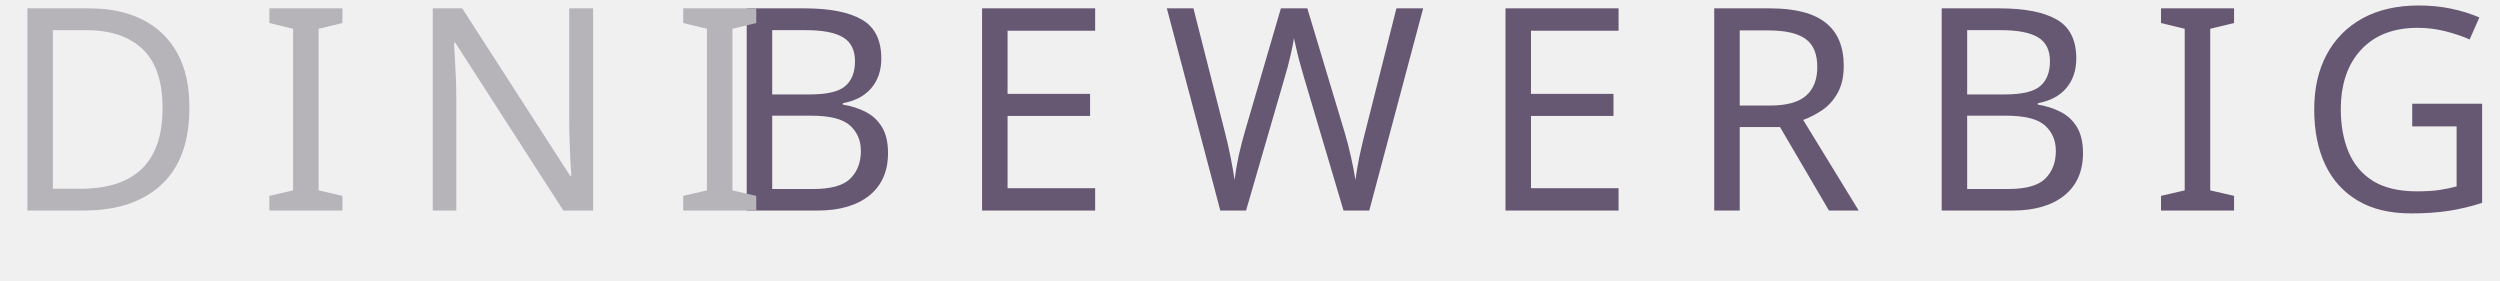
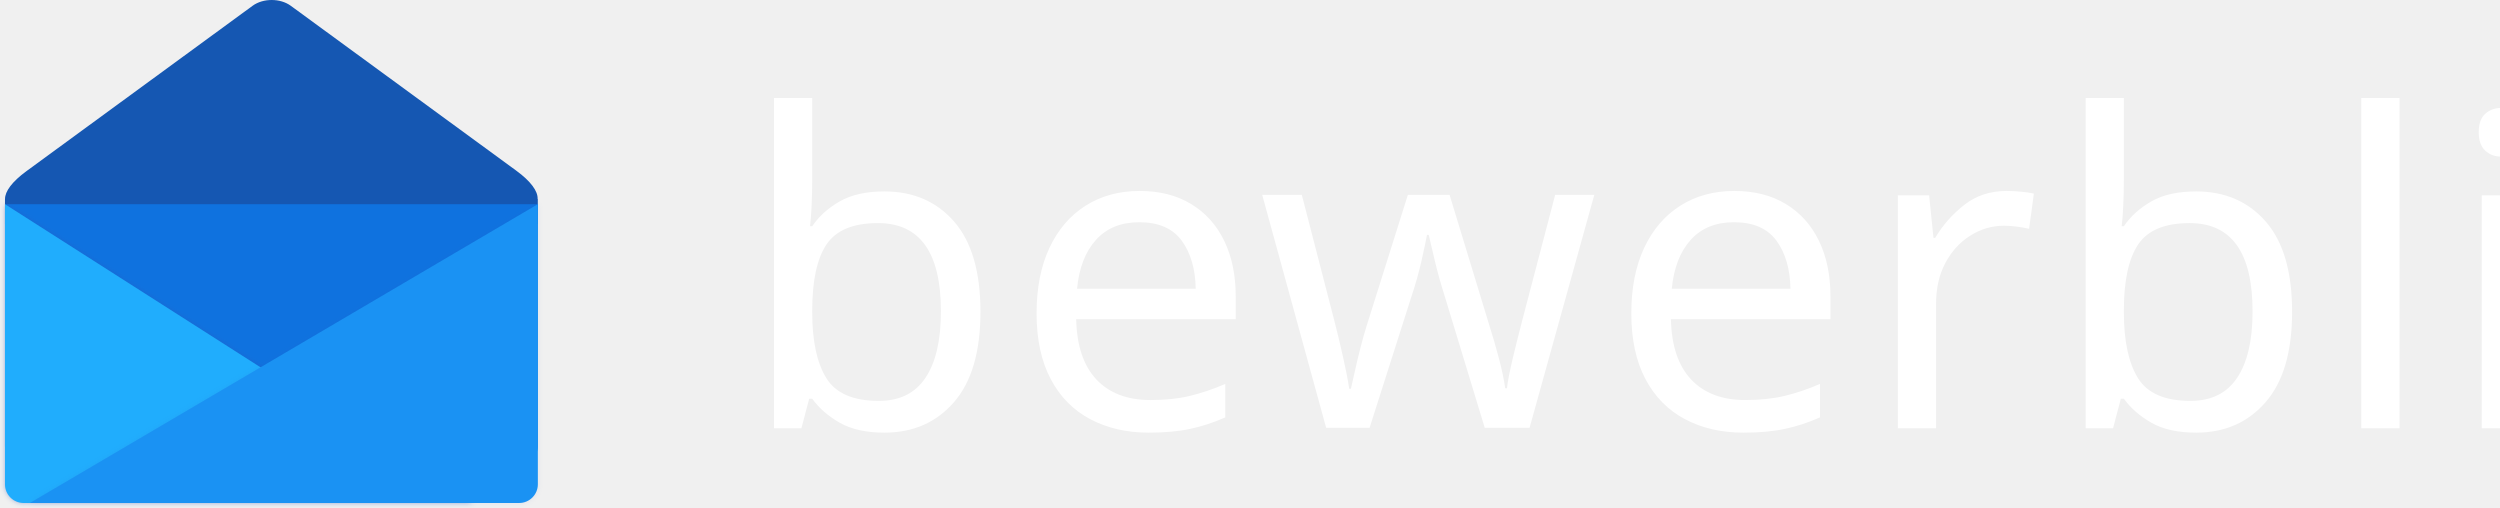
- <svg xmlns="http://www.w3.org/2000/svg" width="285px" height="32px" viewBox="0 0 285 32" version="1.1">
-   <g id="Page-1" stroke="none" stroke-width="1" fill="none" fill-rule="evenodd" font-family="UniSansRegular, Uni Sans" font-size="32.28" font-weight="normal" letter-spacing="5.85">
-     <g id="Group-7-Copy-2">
-       <text id="BEWERBIG" fill="#665772">
-         <tspan x="82" y="24">BEWERBIG</tspan>
-       </text>
-       <text id="DINI" fill="#B6B3B9">
-         <tspan x="0" y="24">DINI</tspan>
-       </text>
+ <svg xmlns="http://www.w3.org/2000/svg" xmlns:xlink="http://www.w3.org/1999/xlink" width="502" height="102" viewBox="0 0 502 102">
+   <defs>
+     <path id="logo7-a" d="M0.009,39.952 C0.003,38.43 1.412,36.485 4.311,34.364 L49.722,1.16 C51.837,-0.387 55.271,-0.387 57.389,1.162 L102.656,34.26 C105.619,36.427 107.025,38.412 106.956,39.952 L107,39.952 L107,44.978 L0,44.978 L0,39.952 L0.009,39.952 L0.009,39.952 Z" />
+     <filter id="logo7-b" width="100%" height="100%" x="0%" y="0%" filterUnits="objectBoundingBox">
+       <feOffset in="SourceAlpha" result="shadowOffsetInner1" />
+       <feComposite in="shadowOffsetInner1" in2="SourceAlpha" k2="-1" k3="1" operator="arithmetic" result="shadowInnerInner1" />
+       <feColorMatrix in="shadowInnerInner1" values="0 0 0 0 1   0 0 0 0 1   0 0 0 0 1  0 0 0 0.282 0" />
+     </filter>
+     <path id="logo7-d" d="M0,41 L0,97.247 C0,99.32 1.671,101 3.743,101 L94,101 L0,41 Z" />
+     <filter id="logo7-c" width="103.2%" height="105%" x="-1.6%" y="-2.5%" filterUnits="objectBoundingBox">
+       <feOffset in="SourceAlpha" result="shadowOffsetOuter1" />
+       <feGaussianBlur in="shadowOffsetOuter1" result="shadowBlurOuter1" stdDeviation=".5" />
+       <feColorMatrix in="shadowBlurOuter1" values="0 0 0 0 0.181   0 0 0 0 0.348   0 0 0 0 0.727  0 0 0 0.4 0" />
+     </filter>
+     <path id="logo7-f" d="M5,41 L5,97.247 C5,99.32 6.685,101 8.751,101 L107,101 L5,41 Z" />
+     <filter id="logo7-e" width="102.9%" height="105%" x="-1.5%" y="-2.5%" filterUnits="objectBoundingBox">
+       <feOffset in="SourceAlpha" result="shadowOffsetOuter1" />
+       <feGaussianBlur in="shadowOffsetOuter1" result="shadowBlurOuter1" stdDeviation=".5" />
+       <feColorMatrix in="shadowBlurOuter1" values="0 0 0 0 0.181   0 0 0 0 0.348   0 0 0 0 0.727  0 0 0 0.1 0" />
+     </filter>
+     <filter id="logo7-g" width="102%" height="103.3%" x="-1%" y="-1.7%" filterUnits="objectBoundingBox">
+       <feOffset in="SourceAlpha" result="shadowOffsetInner1" />
+       <feComposite in="shadowOffsetInner1" in2="SourceAlpha" k2="-1" k3="1" operator="arithmetic" result="shadowInnerInner1" />
+       <feColorMatrix in="shadowInnerInner1" values="0 0 0 0 1   0 0 0 0 1   0 0 0 0 1  0 0 0 0.13 0" />
+     </filter>
+   </defs>
+   <g fill="none" fill-rule="evenodd" transform="translate(1)">
+     <use fill="#1557B2" xlink:href="#logo7-a" />
+     <use fill="#000" filter="url(#logo7-b)" xlink:href="#logo7-a" />
+     <path fill="#0F72DF" d="M0,41 L107,41 L107,69.59 L107,89.641 C107,92.049 104.49,94 101.393,94 L5.607,94 C2.51,94 0,92.048 0,89.641 L0,69.59 L0,41 Z" />
+     <use fill="#000" filter="url(#logo7-c)" xlink:href="#logo7-d" />
+     <use fill="#20ADFD" xlink:href="#logo7-d" />
+     <g transform="matrix(-1 0 0 1 112 0)">
+       <use fill="#000" filter="url(#logo7-e)" xlink:href="#logo7-f" />
+       <use fill="#1A92F3" xlink:href="#logo7-f" />
+       <use fill="#000" filter="url(#logo7-g)" xlink:href="#logo7-f" />
    </g>
+     <text fill="#FFF" font-family="Gilroy-Semibold, Gilroy" font-size="87.28" font-weight="500" letter-spacing="1.669">
+       <tspan x="147" y="86">bewerbli</tspan>
+     </text>
  </g>
</svg>
